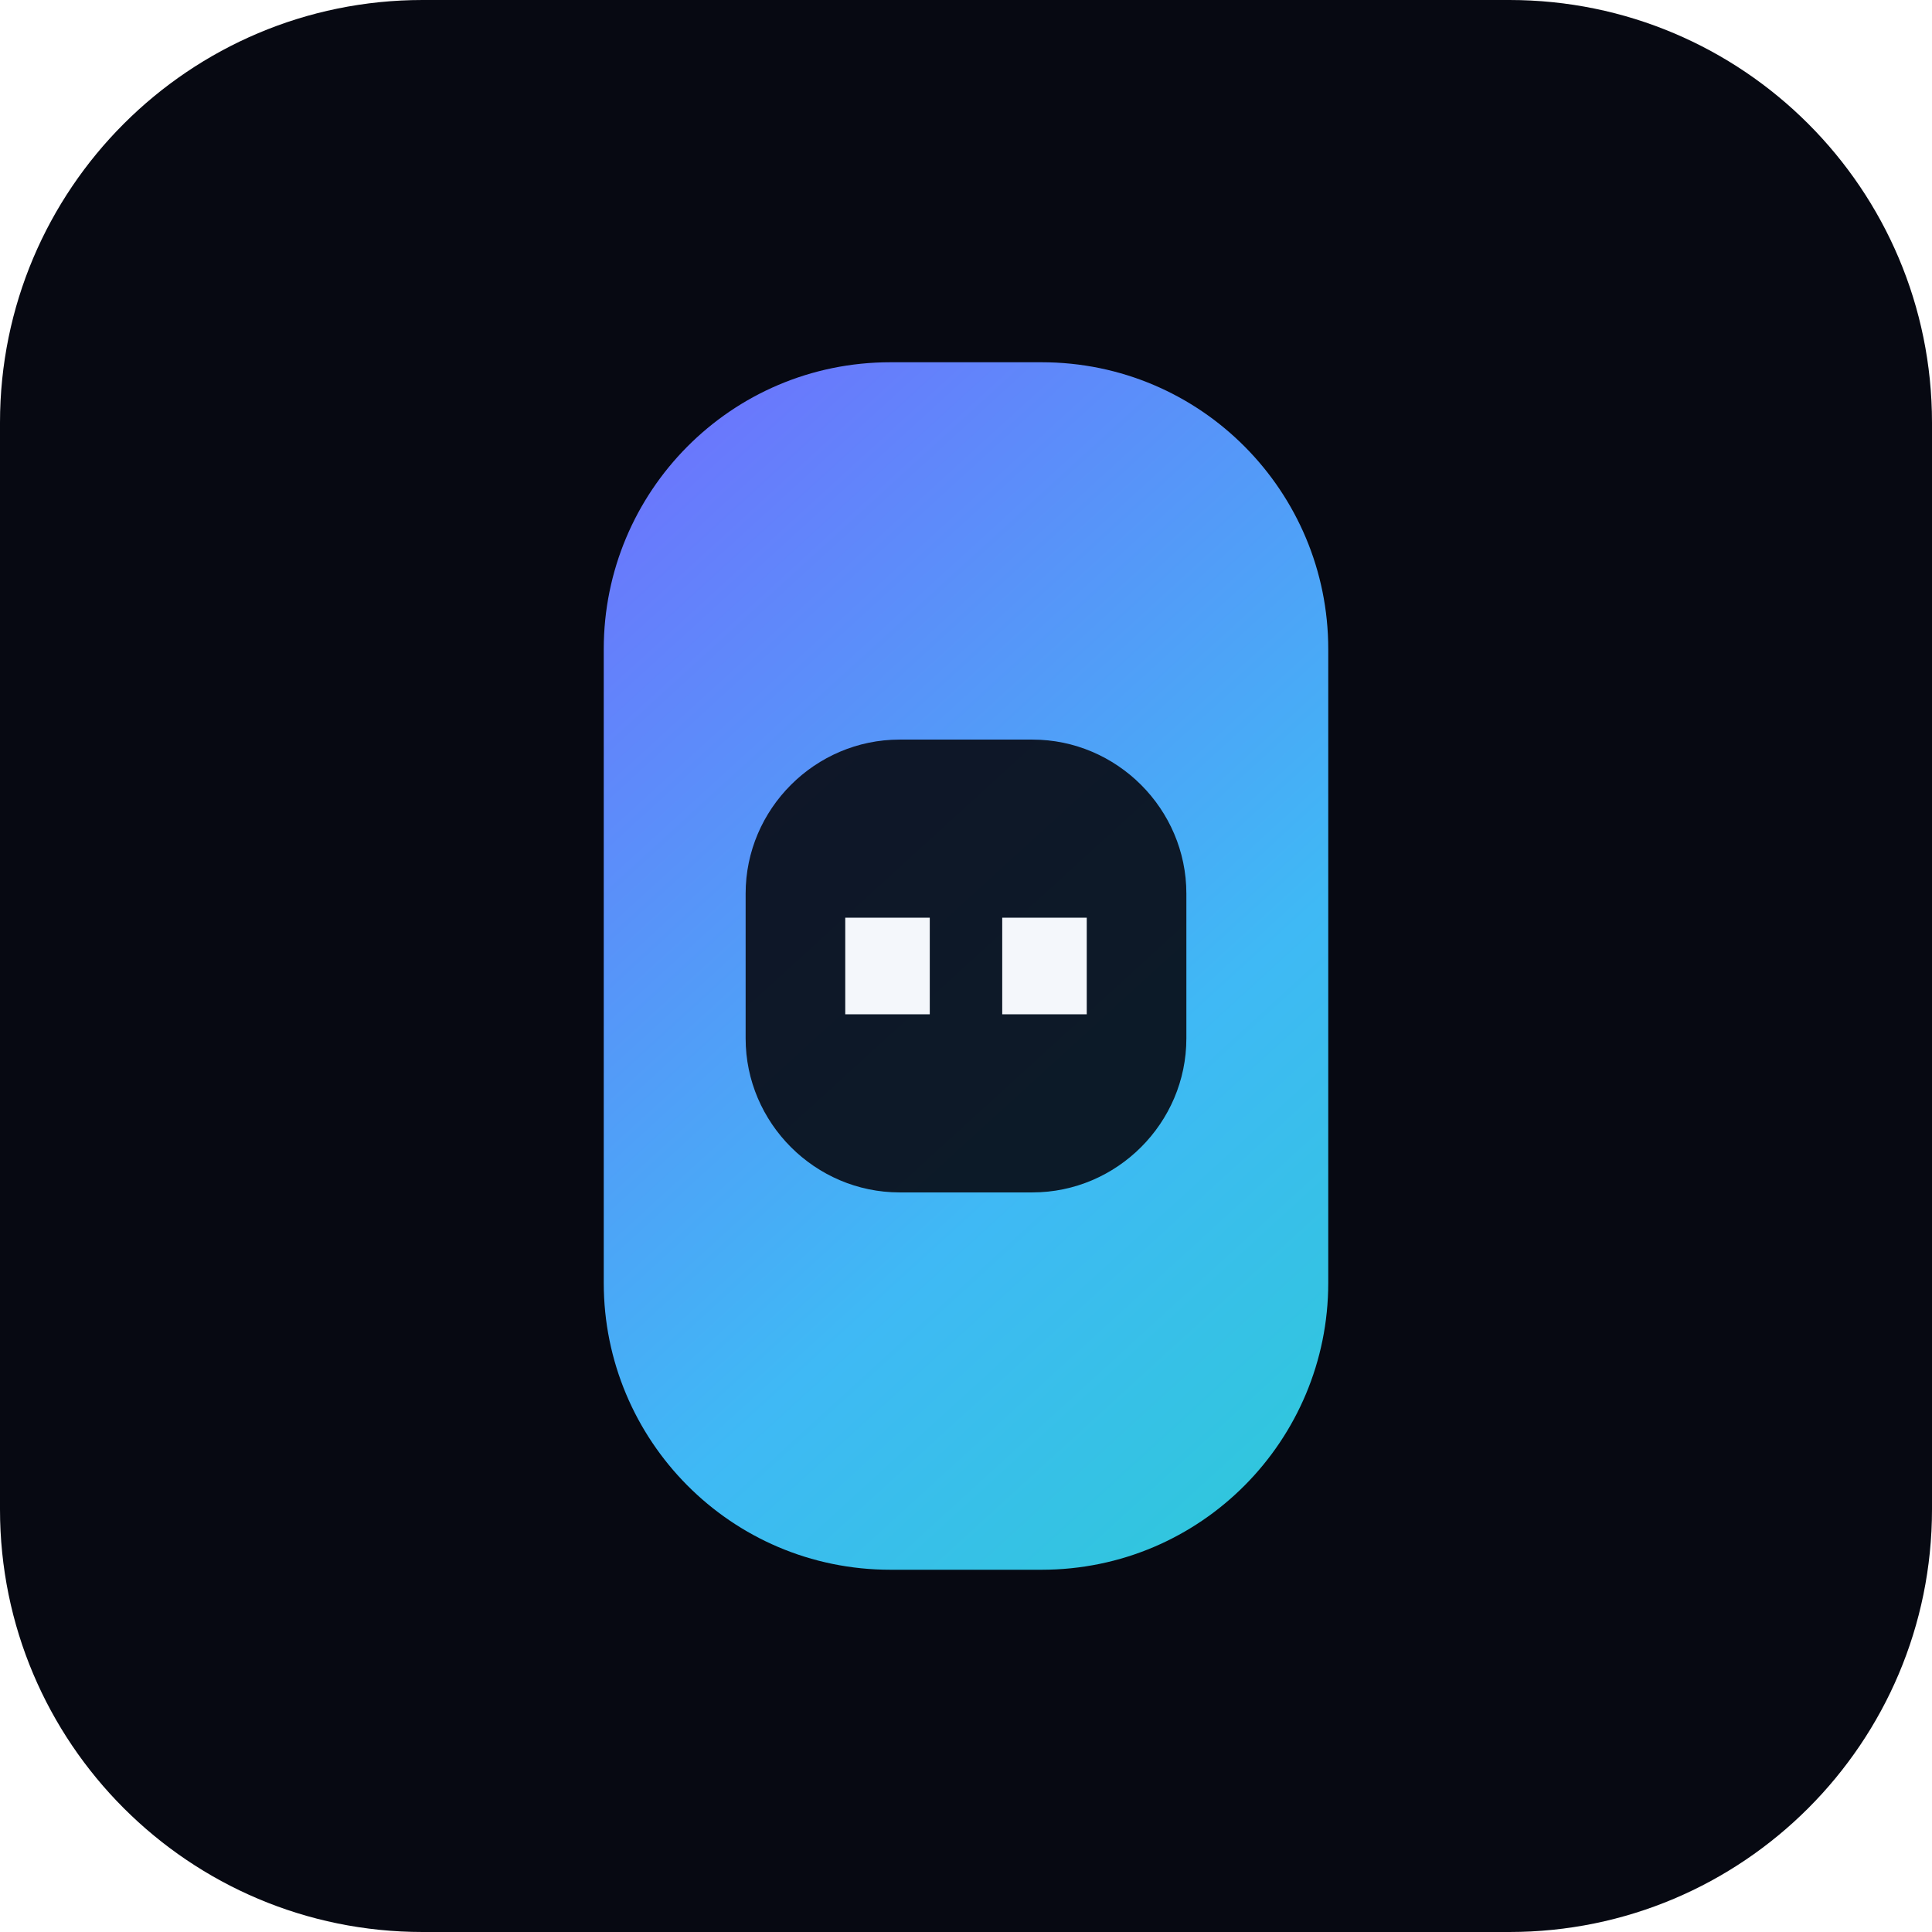
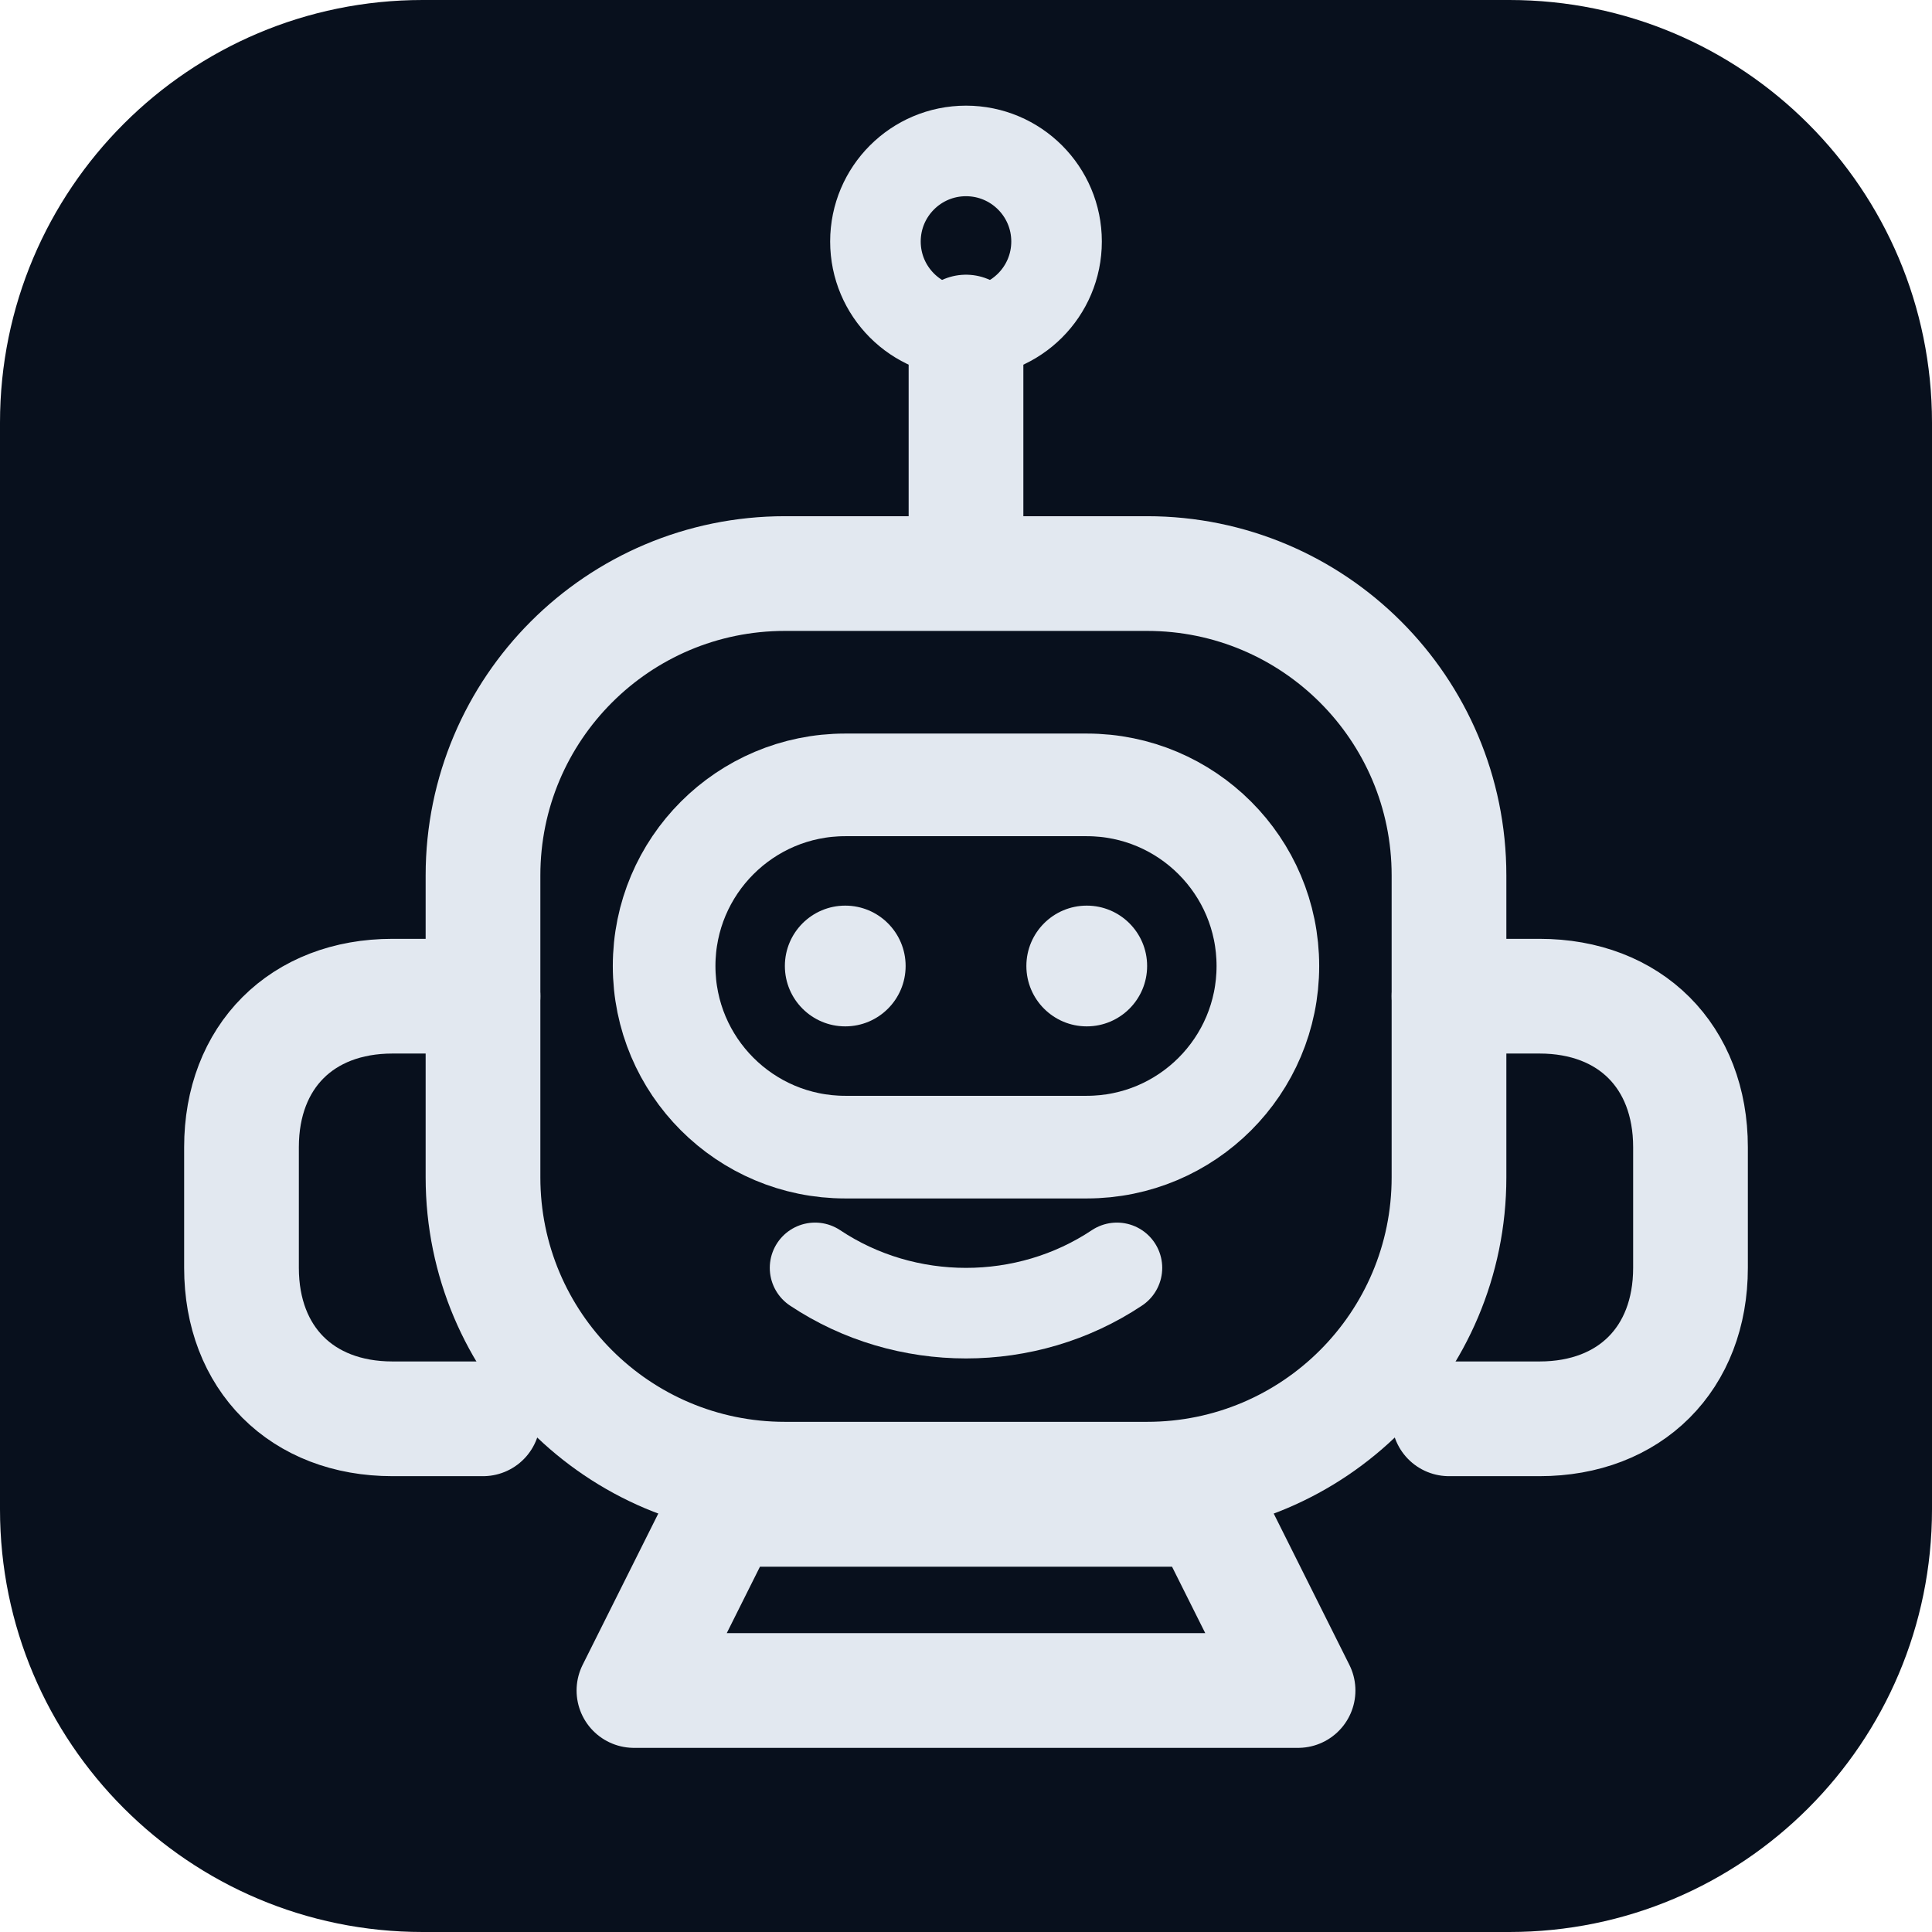
- <svg xmlns="http://www.w3.org/2000/svg" viewBox="0 0 64 64" role="img" aria-label="Carapuz201G">
-   <defs>
-     <linearGradient id="g" x1="12" y1="10" x2="54" y2="56" gradientUnits="userSpaceOnUse">
-       <stop stop-color="#7c5cff" />
-       <stop offset=".58" stop-color="#3fb9f5" />
-       <stop offset="1" stop-color="#22d3c5" />
-     </linearGradient>
-   </defs>
-   <rect width="64" height="64" rx="14" fill="#070912" />
-   <path d="M20 21.5C20 16.3 24.2 12 29.5 12h5C39.8 12 44 16.3 44 21.5v21C44 47.7 39.8 52 34.5 52h-5C24.2 52 20 47.7 20 42.5v-21Z" fill="url(#g)" />
-   <path d="M29.8 24.5h4.4c2.8 0 5.1 2.3 5.1 5.1v4.8c0 2.8-2.3 5.1-5.1 5.1h-4.4c-2.8 0-5.1-2.3-5.1-5.1v-4.8c0-2.8 2.3-5.1 5.1-5.1Z" fill="#070912" opacity=".9" />
-   <path d="M28 30.4h2.8v3.2H28v-3.2Zm5.2 0H36v3.2h-2.8v-3.2Z" fill="#f4f7fb" />
+ <svg xmlns="http://www.w3.org/2000/svg" viewBox="0 0 64 64" role="img" aria-label="Carapuz201G" color="#e2e8f0">
+   <rect width="64" height="64" rx="14" fill="#08101d" />
+   <g fill="none" stroke="currentColor" stroke-linecap="round" stroke-linejoin="round">
+     <path d="M32 18v-7" stroke-width="3.8" />
+     <circle cx="32" cy="8" r="3" stroke-width="3" />
+     <path d="M16 33h-3c-3 0-5 2-5 5v4c0 3 2 5 5 5h3" stroke-width="3.8" />
+     <path d="M48 33h3c3 0 5 2 5 5v4c0 3-2 5-5 5h-3" stroke-width="3.8" />
+     <rect x="16" y="19" width="32" height="30" rx="10" stroke-width="3.8" />
+     <rect x="22" y="26" width="20" height="12" rx="6" stroke-width="3.4" />
+     <circle cx="28" cy="32" r="2" fill="currentColor" stroke="none" />
+     <circle cx="36" cy="32" r="2" fill="currentColor" stroke="none" />
+     <path d="M27 42c3 2 7 2 10 0" stroke-width="3" />
+     <path d="M24 50h16l3 6H21Z" stroke-width="3.8" />
+   </g>
</svg>
